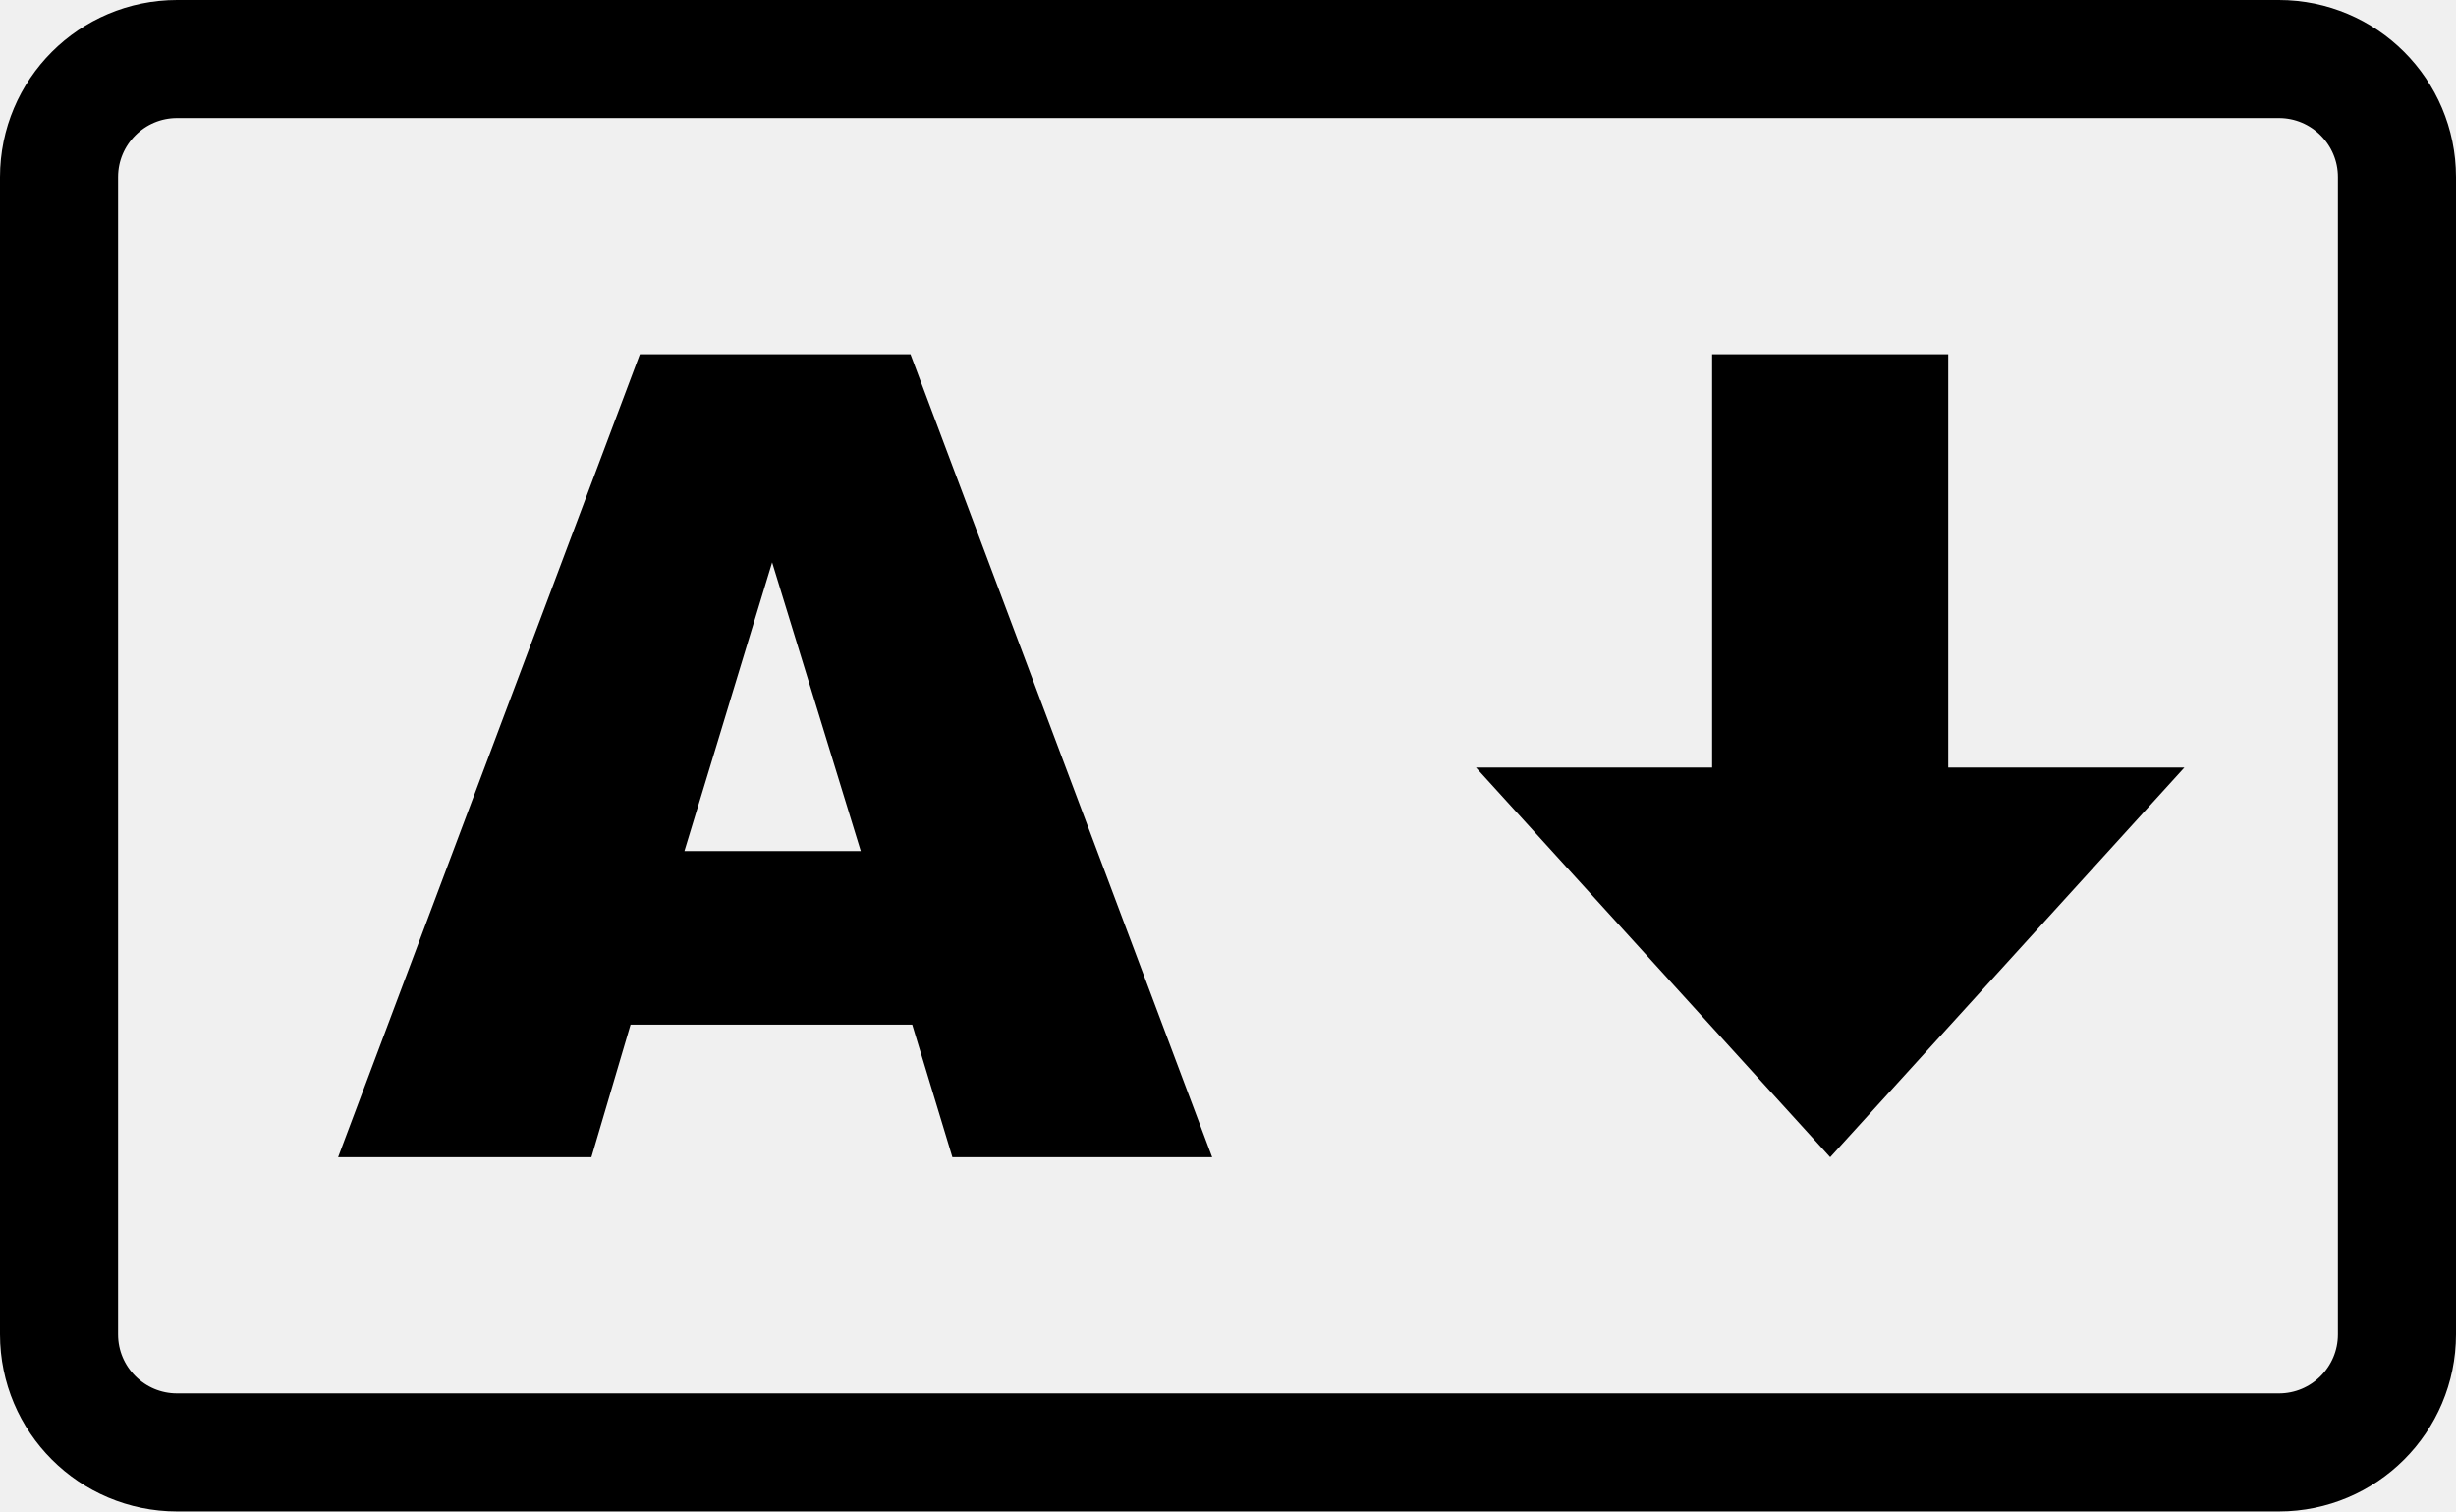
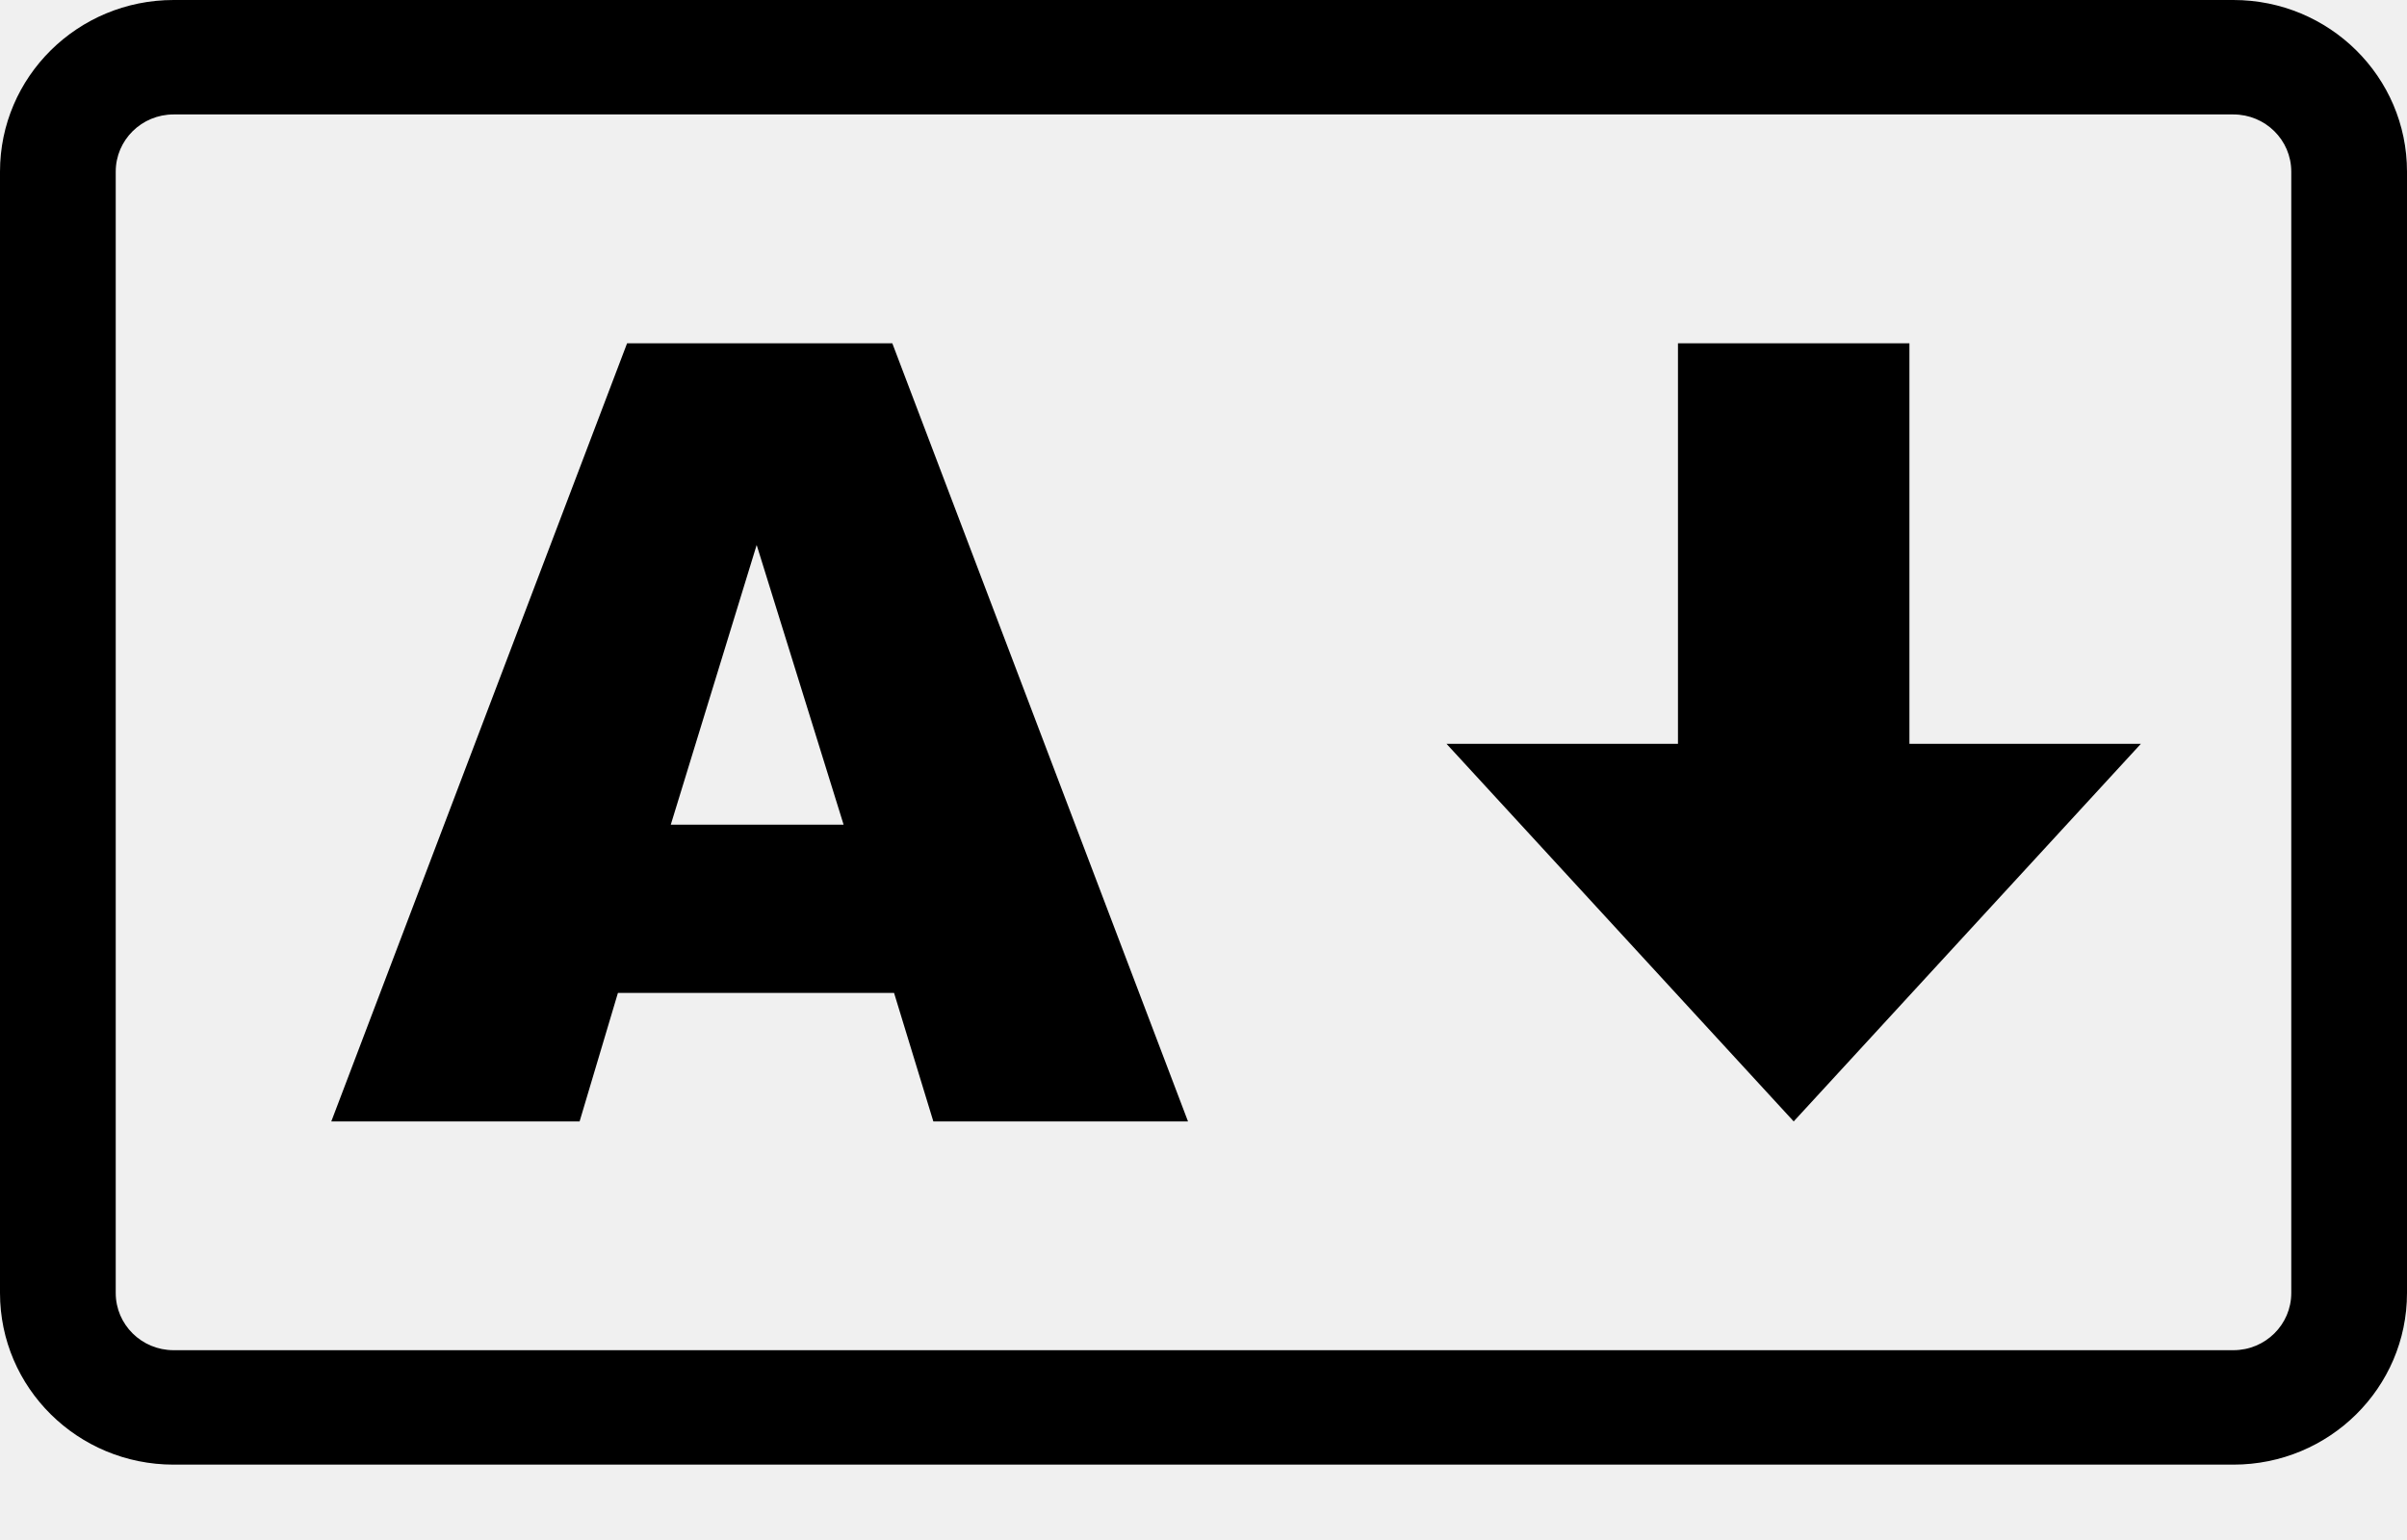
- <svg xmlns="http://www.w3.org/2000/svg" version="1.1" id="Layer_1" x="0px" y="0px" width="208px" height="128px" viewBox="0 0 208 128" enable-background="new 0 0 208 128" xml:space="preserve">
-   <path fill="none" stroke="#000000" stroke-width="10" d="M15,5h178c5.523,0,10,4.477,10,10v98c0,5.523-4.477,10-10,10H15  c-5.523,0-10-4.477-10-10V15C5,9.477,9.477,5,15,5z" />
-   <path d="M155,98l-30-33h20V30h20v35h20L155,98z" />
-   <g>
-     <path d="M77.256,86.774H53.401L50.086,98H28.632L54.19,30h22.919l25.552,68H80.658L77.256,86.774z M72.897,72.071l-7.506-24.445   l-7.427,24.445H72.897z" />
+ <svg xmlns="http://www.w3.org/2000/svg" width="25" height="16" viewBox="0 0 25 16" fill="none">
+   <g clip-path="url(#clip0)">
+     <path fill-rule="evenodd" clip-rule="evenodd" d="M1.803 1.189C1.471 1.189 1.202 1.455 1.202 1.783V13.434C1.202 13.762 1.471 14.028 1.803 14.028H23.197C23.529 14.028 23.798 13.762 23.798 13.434V1.783C23.798 1.455 23.529 1.189 23.197 1.189H1.803ZM0 1.783C0 0.798 0.807 0 1.803 0H23.197C24.193 0 25 0.798 25 1.783V13.434C25 14.419 24.193 15.217 23.197 15.217H1.803C0.807 15.217 0 14.419 0 13.434V1.783Z" fill="black" />
+     <path d="M18.63 11.651L15.024 7.728H17.428V3.567H19.832V7.728H22.236L18.63 11.651Z" fill="black" />
+     <path d="M9.286 10.316H6.418L6.02 11.651H3.441L6.513 3.567H9.268L12.339 11.651H9.694L9.286 10.316ZM8.762 8.568L7.859 5.662L6.967 8.568H8.762Z" fill="black" />
  </g>
+   <defs>
+     <clipPath id="clip0">
+       <rect width="25" height="15.217" fill="white" />
+     </clipPath>
+   </defs>
</svg>
